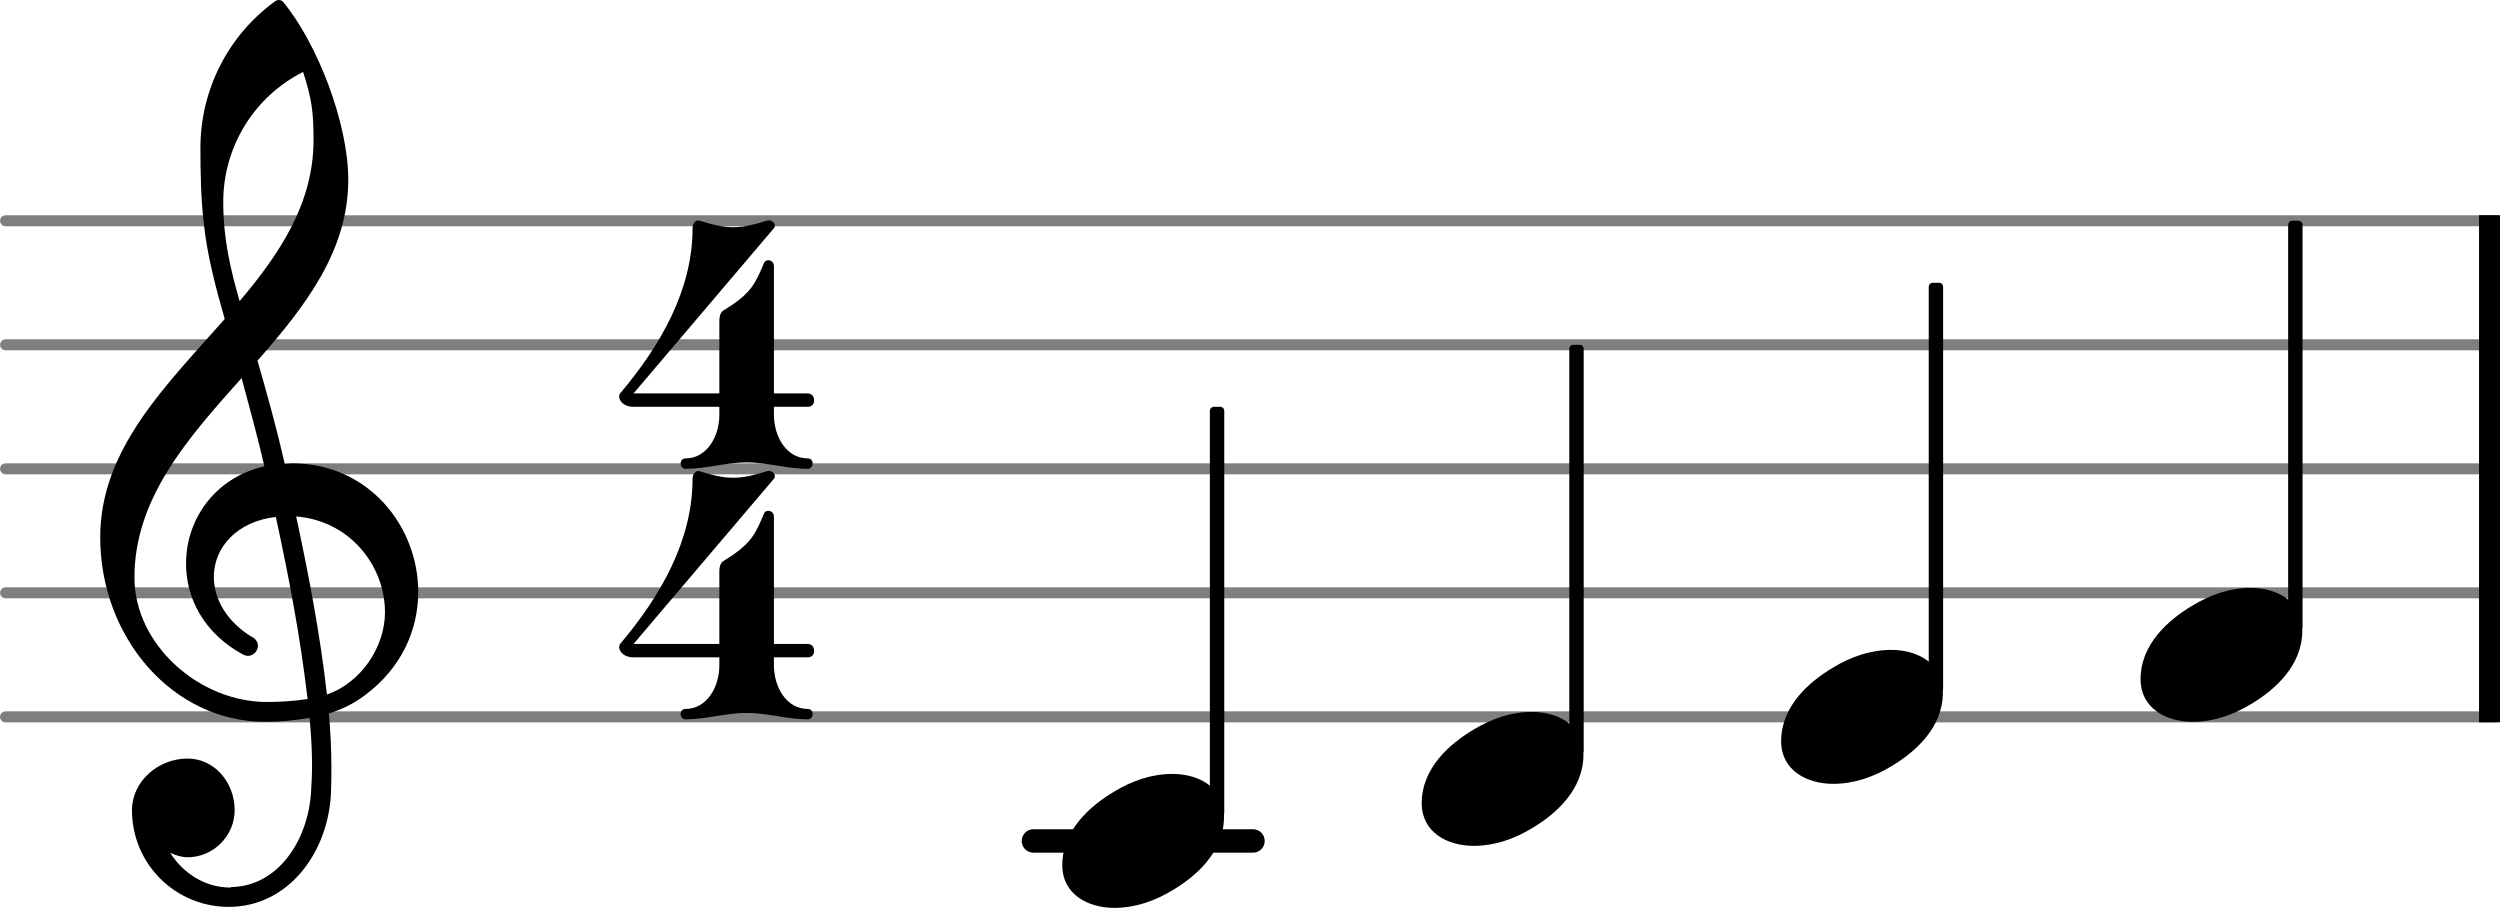
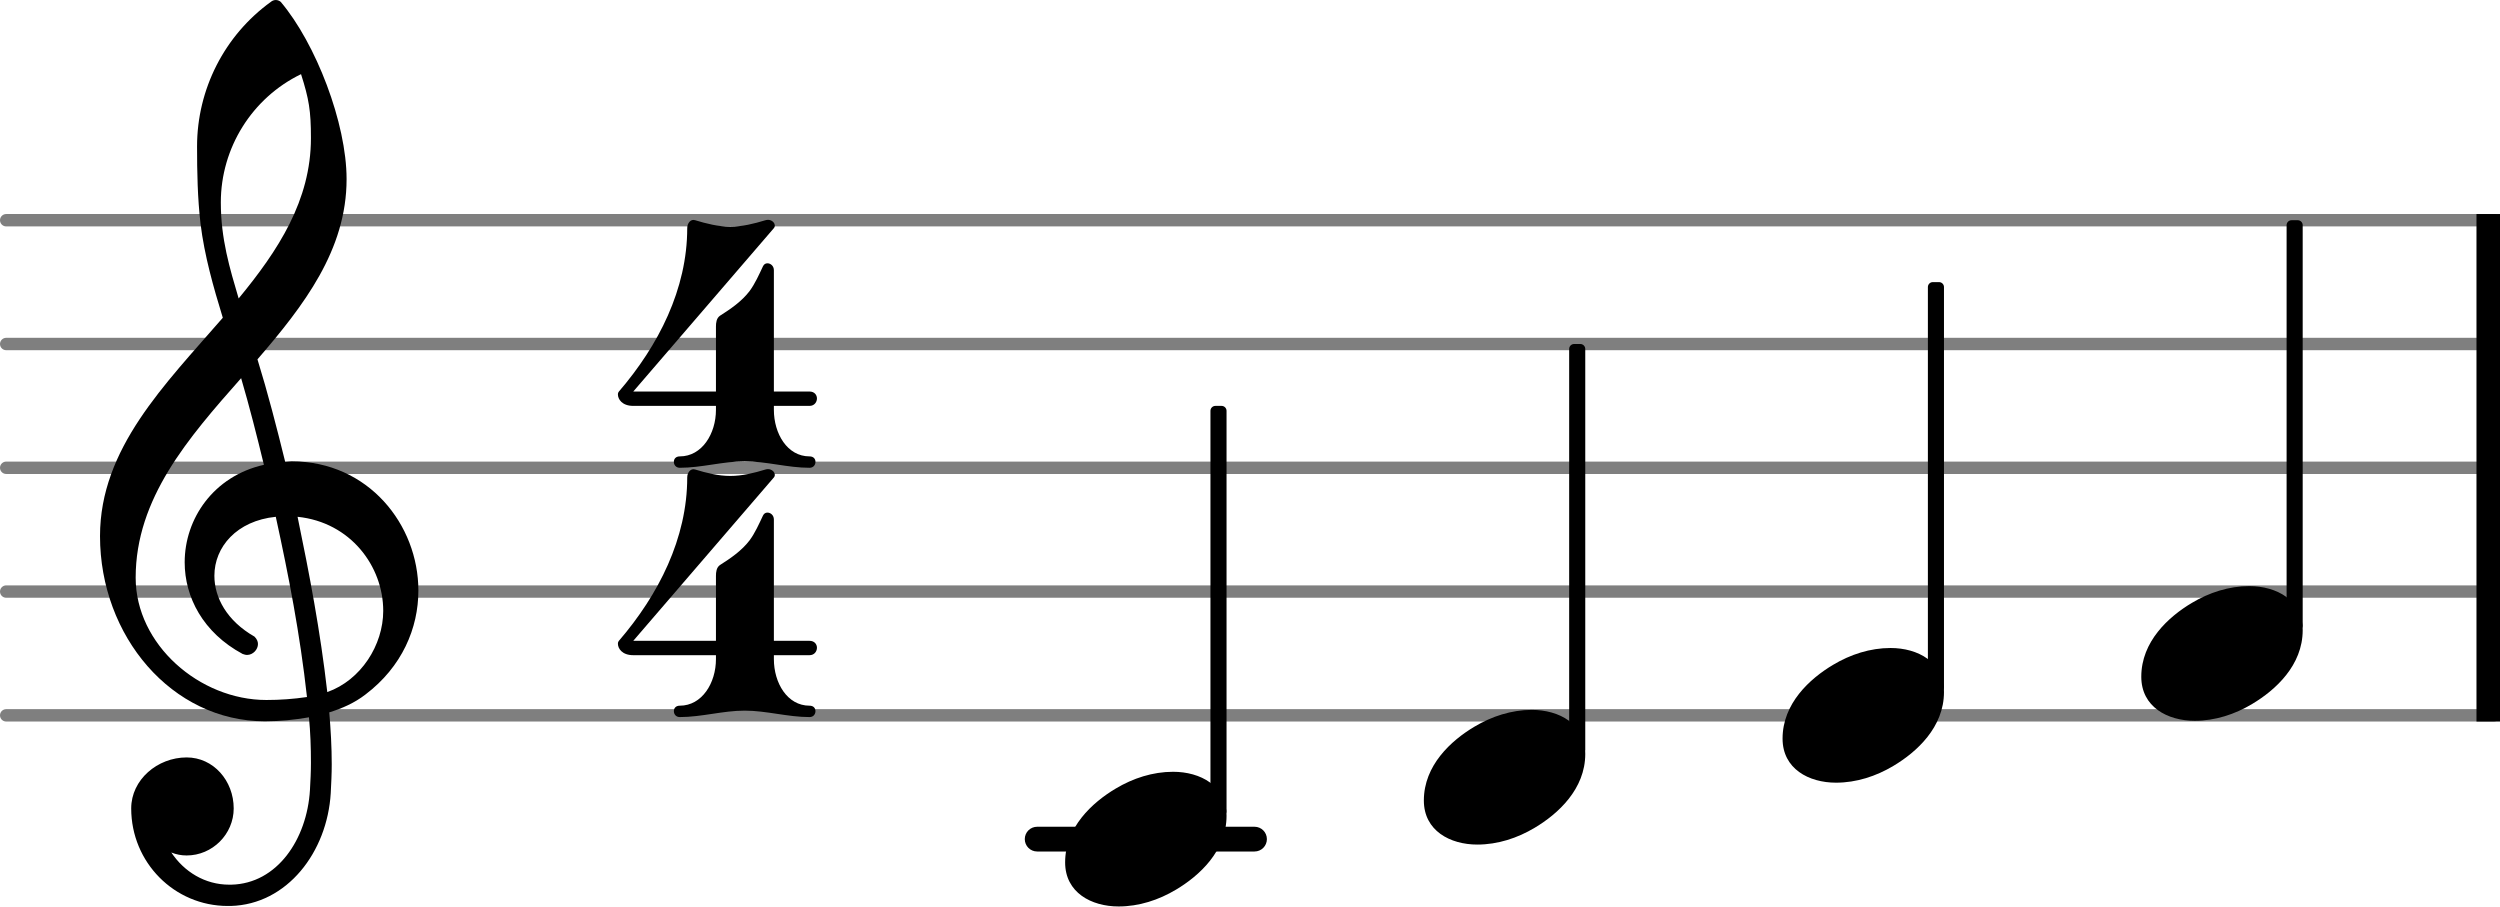
- <svg xmlns="http://www.w3.org/2000/svg" version="1.2" width="42.506mm" height="15.436mm" viewBox="0 0 20.157 7.32" id="svg42">
+ <svg xmlns="http://www.w3.org/2000/svg" version="1.2" width="35.492mm" height="12.869mm" viewBox="0 0 20.197 7.323" id="svg42">
  <defs id="defs46" />
  <style text="style/css" id="style2">
tspan { white-space: pre; }
</style>
-   <g color="#7f7f7f" id="g14" transform="translate(-12.045,-3.3591)">
-     <line transform="translate(12.045,9.1391)" stroke-linejoin="round" stroke-linecap="round" stroke-width="0.089" stroke="currentColor" x1="0.045" y1="0" x2="20.113" y2="0" id="line4" />
-     <line transform="translate(12.045,8.1391)" stroke-linejoin="round" stroke-linecap="round" stroke-width="0.089" stroke="currentColor" x1="0.045" y1="0" x2="20.113" y2="0" id="line6" />
-     <line transform="translate(12.045,7.1391)" stroke-linejoin="round" stroke-linecap="round" stroke-width="0.089" stroke="currentColor" x1="0.045" y1="0" x2="20.113" y2="0" id="line8" />
-     <line transform="translate(12.045,6.1391)" stroke-linejoin="round" stroke-linecap="round" stroke-width="0.089" stroke="currentColor" x1="0.045" y1="0" x2="20.113" y2="0" id="line10" />
-     <line transform="translate(12.045,5.1391)" stroke-linejoin="round" stroke-linecap="round" stroke-width="0.089" stroke="currentColor" x1="0.045" y1="0" x2="20.113" y2="0" id="line12" />
+   <g color="#7f7f7f" id="g14" transform="translate(-14.454,-3.8303)">
+     <line transform="translate(14.454,9.6093)" stroke-linejoin="round" stroke-linecap="round" stroke-width="0.1" stroke="currentColor" x1="0.05" y1="0" x2="20.147" y2="0" id="line4" />
+     <line transform="translate(14.454,8.6093)" stroke-linejoin="round" stroke-linecap="round" stroke-width="0.1" stroke="currentColor" x1="0.05" y1="0" x2="20.147" y2="0" id="line6" />
+     <line transform="translate(14.454,7.6093)" stroke-linejoin="round" stroke-linecap="round" stroke-width="0.1" stroke="currentColor" x1="0.05" y1="0" x2="20.147" y2="0" id="line8" />
+     <line transform="translate(14.454,6.6093)" stroke-linejoin="round" stroke-linecap="round" stroke-width="0.1" stroke="currentColor" x1="0.05" y1="0" x2="20.147" y2="0" id="line10" />
+     <line transform="translate(14.454,5.6093)" stroke-linejoin="round" stroke-linecap="round" stroke-width="0.1" stroke="currentColor" x1="0.05" y1="0" x2="20.147" y2="0" id="line12" />
  </g>
-   <rect x="8.238" y="6.686" width="1.959" height="0.189" ry="0.094" fill="currentColor" id="rect16" />
-   <rect x="19.988" y="1.735" width="0.169" height="4.089" ry="0" fill="currentColor" id="rect18" />
-   <path d="m 12.351,5.74 c 0.212,0 0.416,0.108 0.416,0.344 0,0.284 -0.224,0.48 -0.412,0.592 -0.144,0.088 -0.304,0.144 -0.472,0.144 -0.212,0 -0.42,-0.108 -0.42,-0.344 0,-0.284 0.228,-0.48 0.416,-0.592 0.144,-0.088 0.304,-0.144 0.472,-0.144 z" fill="currentColor" id="path20" style="stroke-width:0.004" />
-   <rect x="12.653" y="2.78" width="0.116" height="3.303" ry="0.033" fill="currentColor" id="rect22" />
-   <path d="m 15.249,5.24 c 0.212,0 0.416,0.108 0.416,0.344 0,0.284 -0.224,0.48 -0.412,0.592 -0.144,0.088 -0.304,0.144 -0.472,0.144 -0.212,0 -0.42,-0.108 -0.42,-0.344 0,-0.284 0.228,-0.48 0.416,-0.592 0.144,-0.088 0.304,-0.144 0.472,-0.144 z" fill="currentColor" id="path24" style="stroke-width:0.004" />
-   <rect x="15.551" y="2.28" width="0.116" height="3.303" ry="0.033" fill="currentColor" id="rect26" />
-   <path d="m 18.147,4.74 c 0.212,0 0.416,0.108 0.416,0.344 0,0.284 -0.224,0.48 -0.412,0.592 -0.144,0.088 -0.304,0.144 -0.472,0.144 -0.212,0 -0.42,-0.108 -0.42,-0.344 0,-0.284 0.228,-0.48 0.416,-0.592 0.144,-0.088 0.304,-0.144 0.472,-0.144 z" fill="currentColor" id="path28" style="stroke-width:0.004" />
-   <rect x="18.449" y="1.78" width="0.116" height="3.303" ry="0.033" fill="currentColor" id="rect30" />
-   <path d="m 9.453,6.24 c 0.212,0 0.416,0.108 0.416,0.344 0,0.284 -0.224,0.48 -0.412,0.592 -0.144,0.088 -0.304,0.144 -0.472,0.144 -0.212,0 -0.42,-0.108 -0.42,-0.344 0,-0.284 0.228,-0.48 0.416,-0.592 0.144,-0.088 0.304,-0.144 0.472,-0.144 z" fill="currentColor" id="path32" style="stroke-width:0.004" />
-   <path d="m 2.296,3.74 c 0.02,0 0.04,-0.004 0.06,-0.004 0.616,0 1.016,0.508 1.016,1.036 0,0.304 -0.132,0.612 -0.428,0.832 -0.088,0.068 -0.188,0.116 -0.292,0.148 0.012,0.144 0.02,0.288 0.02,0.432 0,0.076 0,0.148 -0.004,0.224 -0.028,0.48 -0.352,0.904 -0.824,0.904 -0.432,0 -0.78,-0.348 -0.78,-0.78 0,-0.232 0.212,-0.416 0.448,-0.416 0.216,0 0.38,0.192 0.38,0.416 0,0.208 -0.172,0.38 -0.38,0.38 -0.048,0 -0.096,-0.016 -0.14,-0.036 0.104,0.164 0.28,0.28 0.484,0.28 0.004,0 0.008,-0.004 0.012,-0.004 C 2.24,7.144 2.484,6.78 2.508,6.384 2.512,6.312 2.516,6.244 2.516,6.172 2.516,6.044 2.508,5.916 2.496,5.788 2.38,5.808 2.264,5.82 2.14,5.82 1.388,5.82 0.808,5.136 0.808,4.332 0.808,3.62 1.34,3.108 1.812,2.572 1.74,2.32 1.672,2.068 1.644,1.808 1.62,1.604 1.616,1.4 1.616,1.192 c 0,-0.464 0.22,-0.904 0.6,-1.18 0.02,-0.016 0.044,-0.016 0.064,0 0.28,0.336 0.528,0.984 0.528,1.436 0,0.576 -0.348,1.024 -0.732,1.46 0.08,0.276 0.156,0.552 0.22,0.832 z M 2.636,5.6 C 2.912,5.504 3.104,5.216 3.104,4.936 3.104,4.568 2.828,4.2 2.388,4.164 2.488,4.632 2.58,5.104 2.636,5.6 Z M 1.084,4.656 C 1.084,5.2 1.608,5.66 2.152,5.66 2.264,5.66 2.372,5.652 2.48,5.636 2.42,5.124 2.328,4.648 2.224,4.168 1.908,4.204 1.724,4.416 1.724,4.652 1.724,4.828 1.828,5.02 2.052,5.148 2.068,5.164 2.08,5.184 2.08,5.204 2.08,5.248 2.044,5.288 2,5.288 1.988,5.288 1.976,5.284 1.964,5.28 1.644,5.108 1.5,4.824 1.5,4.544 1.5,4.192 1.728,3.852 2.132,3.76 2.076,3.52 2.012,3.284 1.948,3.048 1.516,3.532 1.084,4.016 1.084,4.656 Z M 2.444,0.58 C 2.048,0.78 1.8,1.184 1.8,1.628 1.8,1.932 1.86,2.176 1.932,2.428 2.26,2.04 2.528,1.636 2.528,1.128 2.528,0.896 2.512,0.792 2.444,0.58 Z" fill="currentColor" id="path34" style="stroke-width:0.004" />
-   <path d="M 5.832,2.504 C 5.916,2.452 6,2.396 6.06,2.316 6.104,2.256 6.132,2.188 6.16,2.12 6.176,2.084 6.24,2.092 6.24,2.148 v 1.024 h 0.272 c 0.036,0 0.052,0.028 0.052,0.056 0,0.028 -0.016,0.052 -0.052,0.052 H 6.24 v 0.064 c 0,0.18 0.104,0.352 0.272,0.352 0.028,0 0.04,0.02 0.04,0.04 0,0.02 -0.012,0.044 -0.04,0.044 C 6.348,3.78 6.184,3.728 6.02,3.728 5.856,3.728 5.692,3.78 5.528,3.78 5.5,3.78 5.488,3.756 5.488,3.736 5.488,3.716 5.5,3.696 5.528,3.696 5.696,3.696 5.8,3.524 5.8,3.344 V 3.28 H 5.108 C 5.024,3.28 4.992,3.228 4.992,3.196 4.992,3.188 4.996,3.176 5,3.172 5.324,2.788 5.584,2.34 5.584,1.84 5.584,1.8 5.612,1.768 5.644,1.78 5.732,1.808 5.82,1.832 5.912,1.832 6.004,1.832 6.092,1.808 6.18,1.78 6.228,1.764 6.264,1.812 6.24,1.84 L 5.108,3.172 H 5.8 V 2.584 C 5.8,2.552 5.808,2.52 5.832,2.504 Z" fill="currentColor" id="path36" style="stroke-width:0.004" />
-   <path d="M 5.832,4.524 C 5.916,4.472 6,4.416 6.06,4.336 c 0.044,-0.06 0.072,-0.128 0.1,-0.196 0.016,-0.036 0.08,-0.028 0.08,0.028 v 1.024 h 0.272 c 0.036,0 0.052,0.028 0.052,0.056 0,0.028 -0.016,0.052 -0.052,0.052 H 6.24 v 0.064 c 0,0.18 0.104,0.352 0.272,0.352 0.028,0 0.04,0.02 0.04,0.04 0,0.02 -0.012,0.044 -0.04,0.044 -0.164,0 -0.328,-0.052 -0.492,-0.052 -0.164,0 -0.328,0.052 -0.492,0.052 -0.028,0 -0.04,-0.024 -0.04,-0.044 0,-0.02 0.012,-0.04 0.04,-0.04 0.168,0 0.272,-0.172 0.272,-0.352 V 5.3 H 5.108 c -0.084,0 -0.116,-0.052 -0.116,-0.084 0,-0.008 0.004,-0.02 0.008,-0.024 0.324,-0.384 0.584,-0.832 0.584,-1.332 0,-0.04 0.028,-0.072 0.06,-0.06 0.088,0.028 0.176,0.052 0.268,0.052 0.092,0 0.18,-0.024 0.268,-0.052 0.048,-0.016 0.084,0.032 0.06,0.06 L 5.108,5.192 H 5.8 v -0.588 c 0,-0.032 0.008,-0.064 0.032,-0.08 z" fill="currentColor" id="path38" style="stroke-width:0.004" />
-   <rect x="9.755" y="3.28" width="0.116" height="3.303" ry="0.033" fill="currentColor" id="rect40" />
+   <rect x="8.279" y="6.679" width="1.956" height="0.2" ry="0.1" fill="currentColor" id="rect16" />
+   <rect x="20.007" y="1.729" width="0.19" height="4.1" ry="0" fill="currentColor" id="rect18" />
+   <path d="m 12.375,5.735 c 0.22,0 0.432,0.112 0.432,0.356 0,0.284 -0.22,0.484 -0.408,0.596 -0.14,0.084 -0.3,0.136 -0.464,0.136 -0.22,0 -0.432,-0.112 -0.432,-0.356 0,-0.284 0.22,-0.484 0.408,-0.596 0.14,-0.084 0.3,-0.136 0.464,-0.136 z" fill="currentColor" id="path20" style="stroke-width:0.004" />
+   <rect x="12.677" y="2.779" width="0.13" height="3.314" ry="0.04" fill="currentColor" id="rect22" />
+   <path d="m 15.273,5.235 c 0.22,0 0.432,0.112 0.432,0.356 0,0.284 -0.22,0.484 -0.408,0.596 -0.14,0.084 -0.3,0.136 -0.464,0.136 -0.22,0 -0.432,-0.112 -0.432,-0.356 0,-0.284 0.22,-0.484 0.408,-0.596 0.14,-0.084 0.3,-0.136 0.464,-0.136 z" fill="currentColor" id="path24" style="stroke-width:0.004" />
+   <rect x="15.575" y="2.279" width="0.13" height="3.314" ry="0.04" fill="currentColor" id="rect26" />
+   <path d="m 18.171,4.735 c 0.22,0 0.432,0.112 0.432,0.356 0,0.284 -0.22,0.484 -0.408,0.596 -0.14,0.084 -0.3,0.136 -0.464,0.136 -0.22,0 -0.432,-0.112 -0.432,-0.356 0,-0.284 0.22,-0.484 0.408,-0.596 0.14,-0.084 0.3,-0.136 0.464,-0.136 z" fill="currentColor" id="path28" style="stroke-width:0.004" />
+   <rect x="18.473" y="1.779" width="0.13" height="3.314" ry="0.04" fill="currentColor" id="rect30" />
+   <path d="m 9.477,6.235 c 0.22,0 0.432,0.112 0.432,0.356 0,0.284 -0.22,0.484 -0.408,0.596 -0.14,0.084 -0.3,0.136 -0.464,0.136 -0.22,0 -0.432,-0.112 -0.432,-0.356 0,-0.284 0.22,-0.484 0.408,-0.596 0.14,-0.084 0.3,-0.136 0.464,-0.136 z" fill="currentColor" id="path32" style="stroke-width:0.004" />
+   <path d="M 1.864,7.319 H 1.84 c -0.432,0 -0.78,-0.352 -0.78,-0.788 0,-0.232 0.212,-0.412 0.448,-0.412 0.216,0 0.38,0.188 0.38,0.412 0,0.208 -0.172,0.38 -0.38,0.38 -0.044,0 -0.084,-0.008 -0.124,-0.024 0.104,0.156 0.272,0.26 0.468,0.26 H 1.868 Z M 2.644,5.591 C 2.916,5.495 3.096,5.211 3.096,4.935 3.096,4.575 2.832,4.219 2.404,4.175 2.5,4.639 2.588,5.099 2.644,5.591 Z M 1.096,4.667 c 0,0.54 0.516,0.988 1.056,0.988 0.112,0 0.22,-0.008 0.328,-0.024 C 2.424,5.123 2.332,4.651 2.228,4.175 1.912,4.207 1.732,4.419 1.732,4.651 c 0,0.176 0.1,0.364 0.324,0.492 0.02,0.02 0.028,0.04 0.028,0.06 0,0.044 -0.04,0.088 -0.088,0.088 C 1.984,5.291 1.972,5.287 1.96,5.283 1.64,5.111 1.492,4.823 1.492,4.543 1.492,4.191 1.724,3.847 2.132,3.755 2.076,3.523 2.016,3.287 1.948,3.055 1.52,3.539 1.096,4.027 1.096,4.667 Z M 2.14,5.827 C 1.388,5.827 0.808,5.139 0.808,4.331 0.808,3.623 1.332,3.107 1.8,2.567 1.724,2.319 1.652,2.067 1.62,1.807 1.596,1.599 1.592,1.391 1.592,1.183 c 0,-0.46 0.22,-0.896 0.596,-1.168 0.024,-0.02 0.056,-0.02 0.08,0 0.284,0.336 0.532,0.98 0.532,1.432 0,0.572 -0.344,1.02 -0.72,1.456 0.084,0.272 0.156,0.552 0.224,0.828 0.016,0 0.036,-0.004 0.052,-0.004 0.62,0 1.024,0.512 1.024,1.044 0,0.304 -0.132,0.616 -0.428,0.84 C 2.864,5.679 2.764,5.723 2.66,5.755 2.672,5.895 2.68,6.035 2.68,6.175 2.68,6.251 2.676,6.331 2.672,6.407 2.644,6.883 2.32,7.307 1.864,7.319 L 1.868,7.147 C 2.24,7.139 2.48,6.779 2.504,6.383 2.508,6.311 2.512,6.235 2.512,6.163 2.512,6.039 2.508,5.919 2.496,5.795 2.38,5.815 2.264,5.827 2.14,5.827 Z M 2.512,1.115 c 0,-0.22 -0.016,-0.316 -0.08,-0.516 -0.396,0.192 -0.648,0.596 -0.648,1.036 0,0.296 0.072,0.532 0.144,0.776 0.32,-0.388 0.584,-0.792 0.584,-1.296 z" fill="currentColor" id="path34" style="stroke-width:0.004" />
+   <path d="m 5.784,3.311 h 0.468 c 0,0.192 0.108,0.376 0.288,0.376 0.032,0 0.048,0.02 0.048,0.044 0,0.024 -0.016,0.048 -0.048,0.048 -0.176,0 -0.348,-0.052 -0.524,-0.052 -0.176,0 -0.348,0.052 -0.524,0.052 -0.032,0 -0.048,-0.024 -0.048,-0.048 0,-0.024 0.016,-0.044 0.048,-0.044 0.18,0 0.292,-0.184 0.292,-0.376 z M 5.816,2.551 C 5.904,2.495 5.992,2.435 6.056,2.351 6.1,2.291 6.132,2.219 6.164,2.151 6.172,2.135 6.184,2.127 6.2,2.127 c 0.024,0 0.052,0.02 0.052,0.056 v 0.98 H 6.54 c 0.04,0 0.06,0.028 0.06,0.056 0,0.028 -0.02,0.06 -0.06,0.06 H 6.252 V 3.311 H 5.784 V 3.279 H 5.116 C 5.024,3.279 4.992,3.223 4.992,3.187 4.992,3.175 4.996,3.167 5,3.163 5.32,2.791 5.552,2.335 5.552,1.843 5.552,1.803 5.58,1.767 5.616,1.779 5.708,1.807 5.804,1.831 5.9,1.831 5.996,1.831 6.092,1.807 6.184,1.779 6.24,1.763 6.276,1.815 6.252,1.843 L 5.116,3.163 H 5.784 V 2.639 c 0,-0.032 0.004,-0.068 0.032,-0.088 z" fill="currentColor" id="path36" style="stroke-width:0.004" />
+   <path d="m 5.784,5.325 h 0.468 c 0,0.192 0.108,0.376 0.288,0.376 0.032,0 0.048,0.02 0.048,0.044 0,0.024 -0.016,0.048 -0.048,0.048 -0.176,0 -0.348,-0.052 -0.524,-0.052 -0.176,0 -0.348,0.052 -0.524,0.052 -0.032,0 -0.048,-0.024 -0.048,-0.048 0,-0.024 0.016,-0.044 0.048,-0.044 0.18,0 0.292,-0.184 0.292,-0.376 z m 0.032,-0.76 c 0.088,-0.056 0.176,-0.116 0.24,-0.2 0.044,-0.06 0.076,-0.132 0.108,-0.2 0.008,-0.016 0.02,-0.024 0.036,-0.024 0.024,0 0.052,0.02 0.052,0.056 v 0.98 H 6.54 c 0.04,0 0.06,0.028 0.06,0.056 0,0.028 -0.02,0.06 -0.06,0.06 H 6.252 v 0.032 H 5.784 V 5.293 H 5.116 c -0.092,0 -0.124,-0.056 -0.124,-0.092 0,-0.012 0.004,-0.02 0.008,-0.024 0.32,-0.372 0.552,-0.828 0.552,-1.32 0,-0.04 0.028,-0.076 0.064,-0.064 0.092,0.028 0.188,0.052 0.284,0.052 0.096,0 0.192,-0.024 0.284,-0.052 0.056,-0.016 0.092,0.036 0.068,0.064 l -1.136,1.32 h 0.668 v -0.524 c 0,-0.032 0.004,-0.068 0.032,-0.088 z" fill="currentColor" id="path38" style="stroke-width:0.004" />
+   <rect x="9.779" y="3.279" width="0.13" height="3.314" ry="0.04" fill="currentColor" id="rect40" />
</svg>
